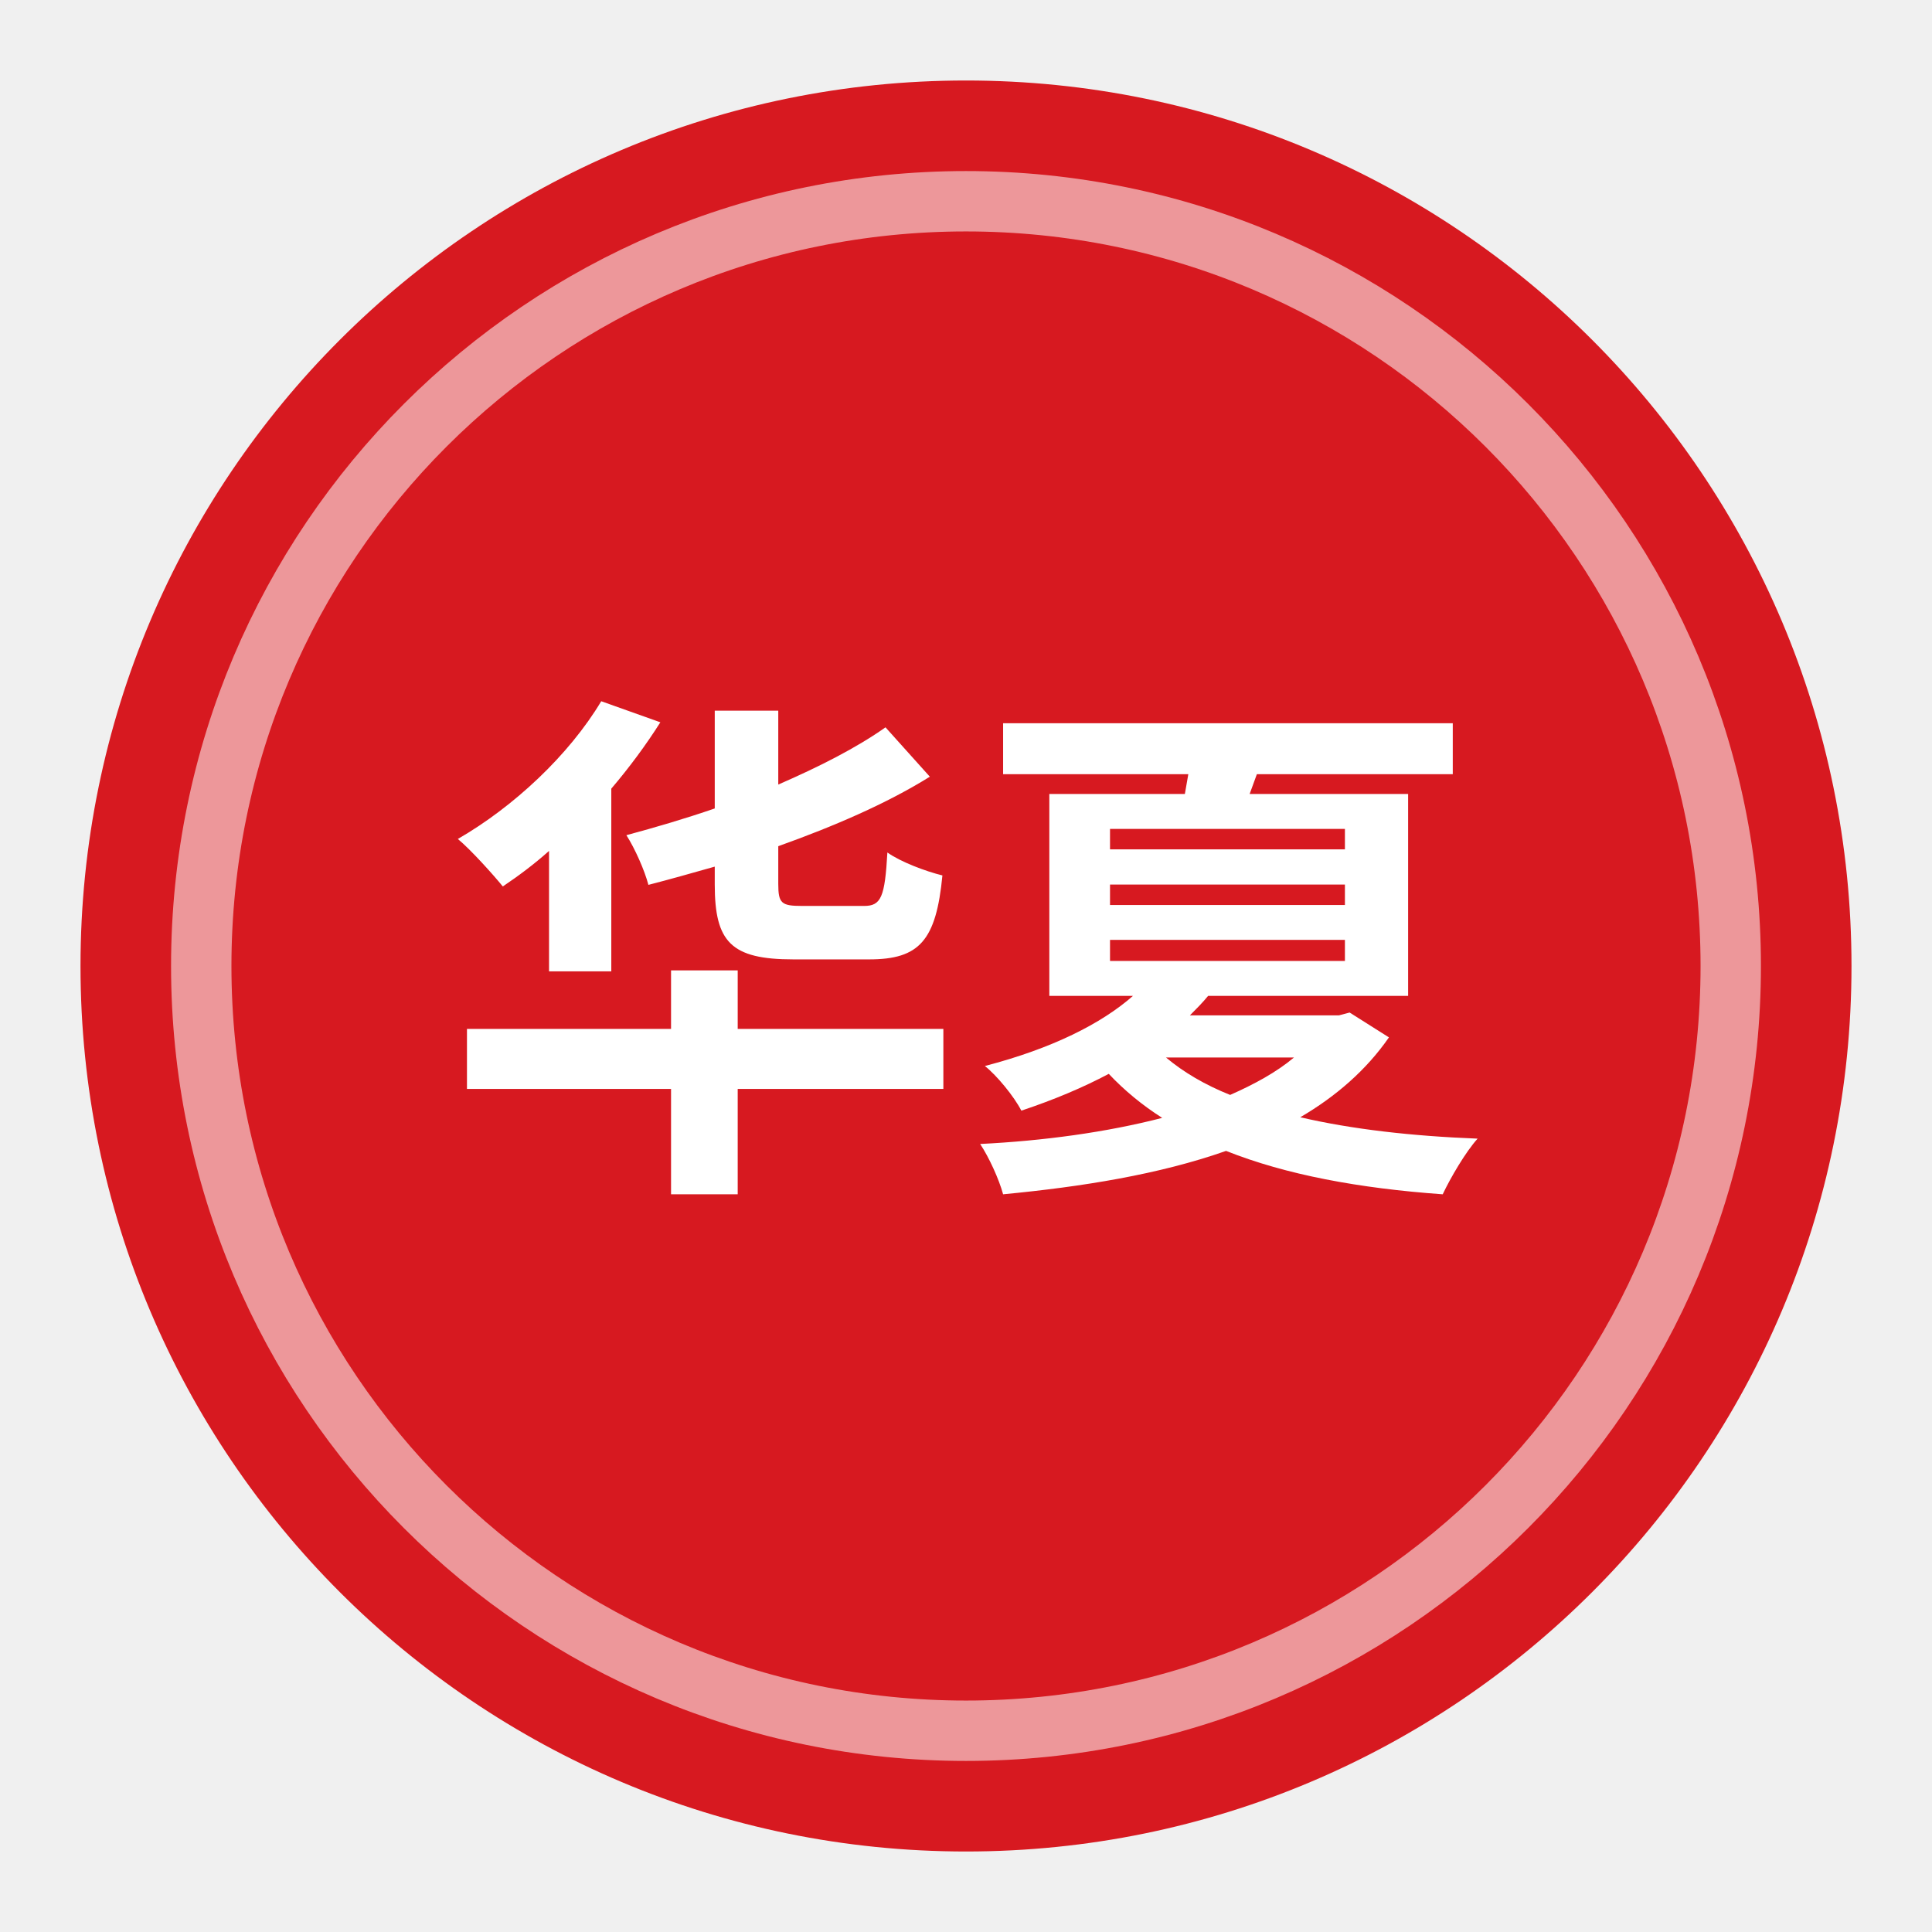
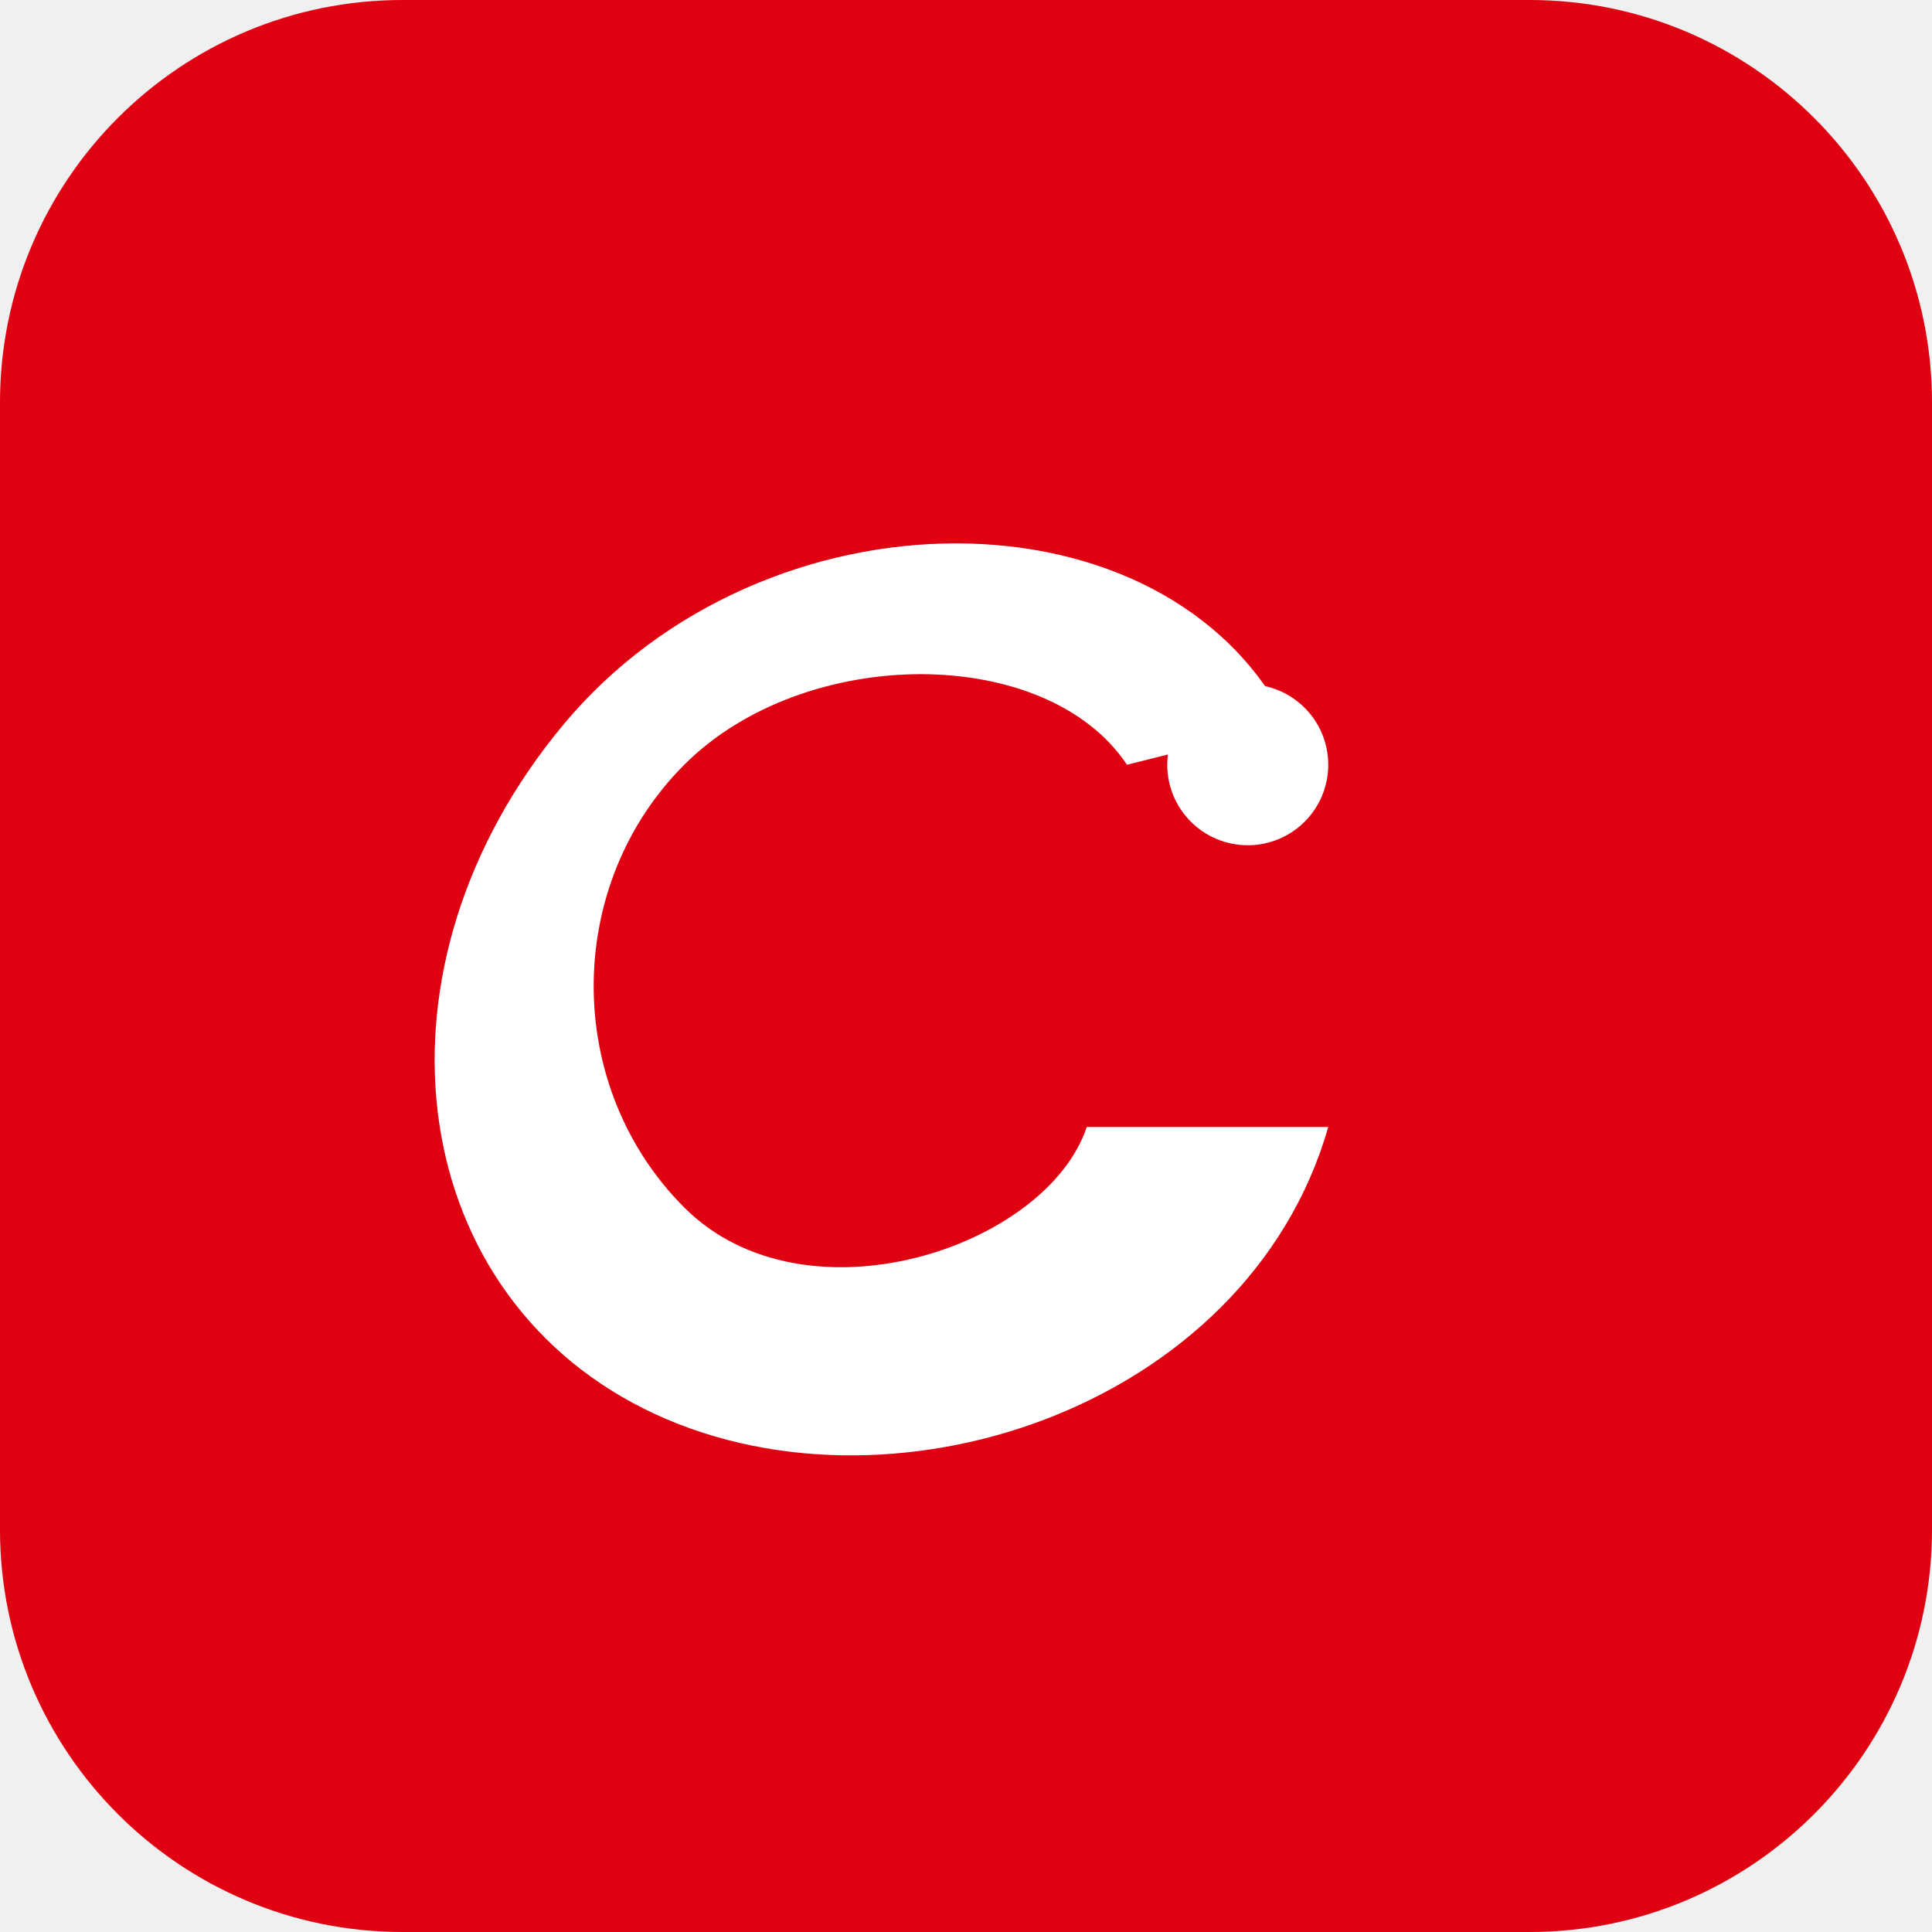
<svg xmlns="http://www.w3.org/2000/svg" viewBox="0 0 96 96">
-   <circle cx="48" cy="48" r="44" fill="#d71920" />
-   <circle cx="48" cy="48" r="38" fill="none" stroke="rgba(255,255,255,.55)" stroke-width="3" />
-   <text x="48" y="57" text-anchor="middle" font-family="Microsoft YaHei,Noto Sans CJK SC,sans-serif" font-size="26" font-weight="700" fill="white">华夏</text>
+   <rect width="96" height="96" rx="20" fill="#df0012" />
+   <path d="M64 36 C58 24 38 24 28 36 C18 48 20 64 32 70 C44 76 62 70 66 56 L54 56 C52 62 40 66 34 60 C28 54 28 44 34 38 C40 32 52 32 56 38 Z" fill="#ffffff" />
+   <circle cx="62" cy="38" r="4" fill="#ffffff" />
</svg>
